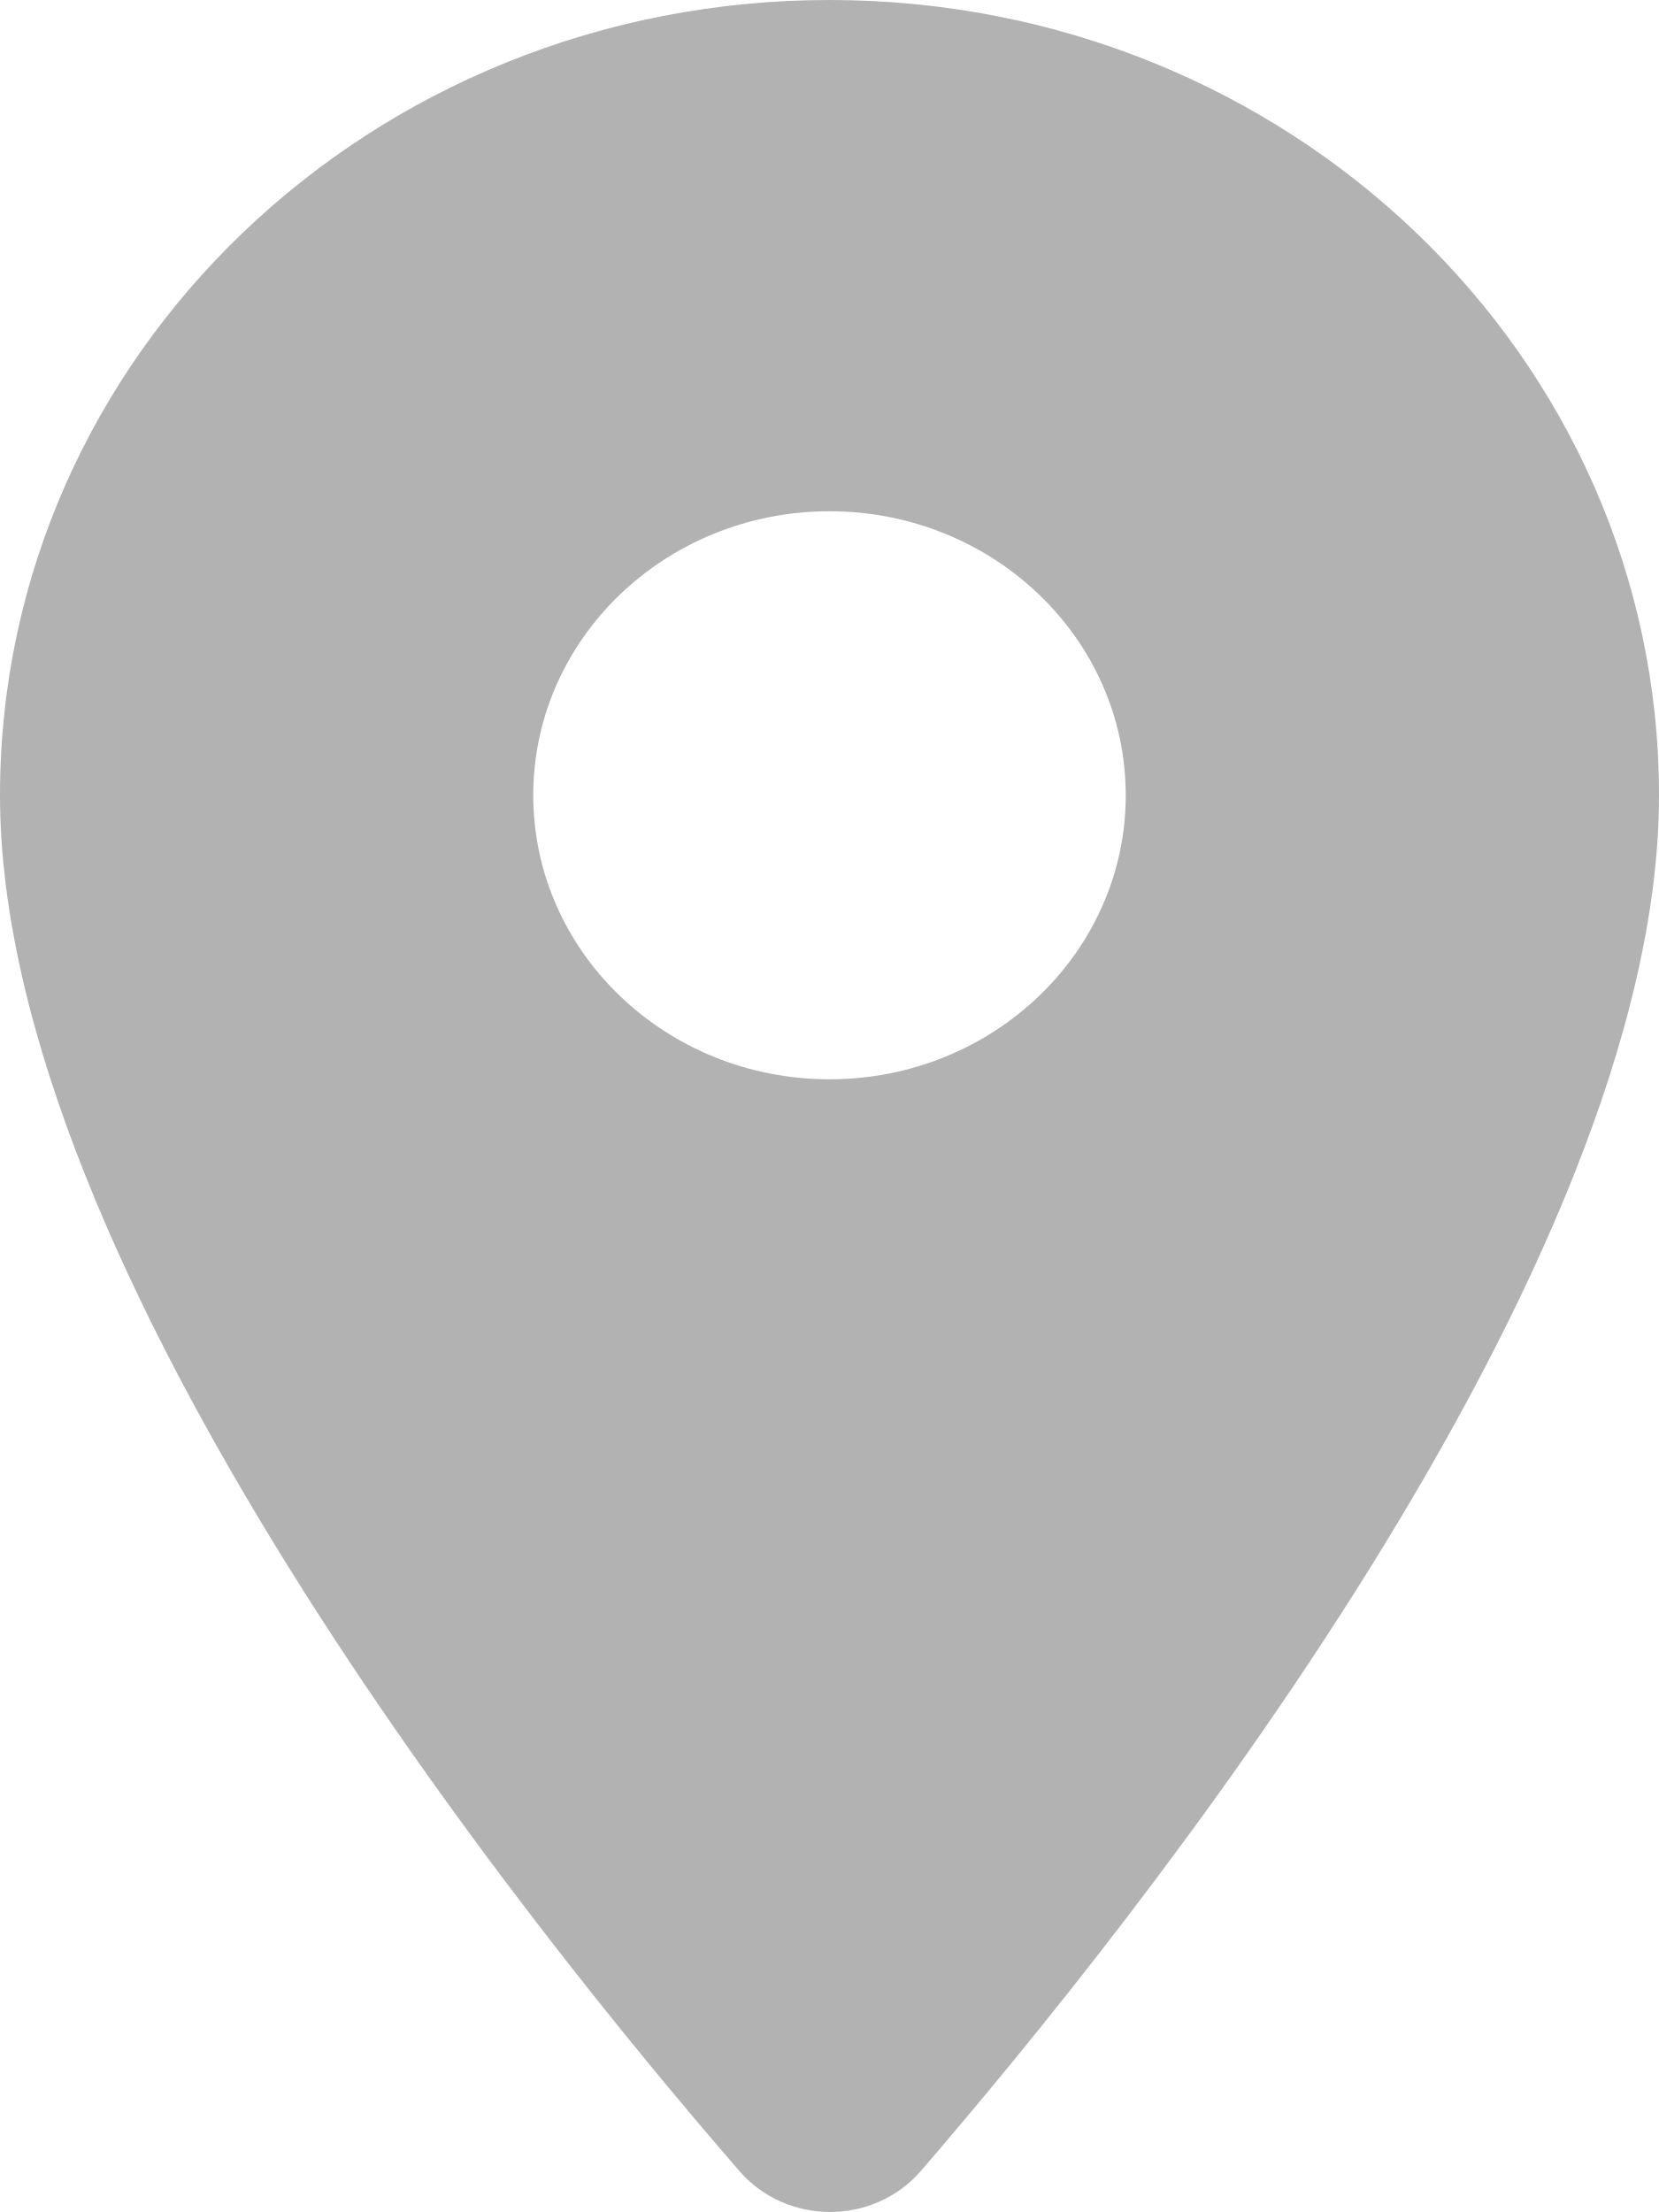
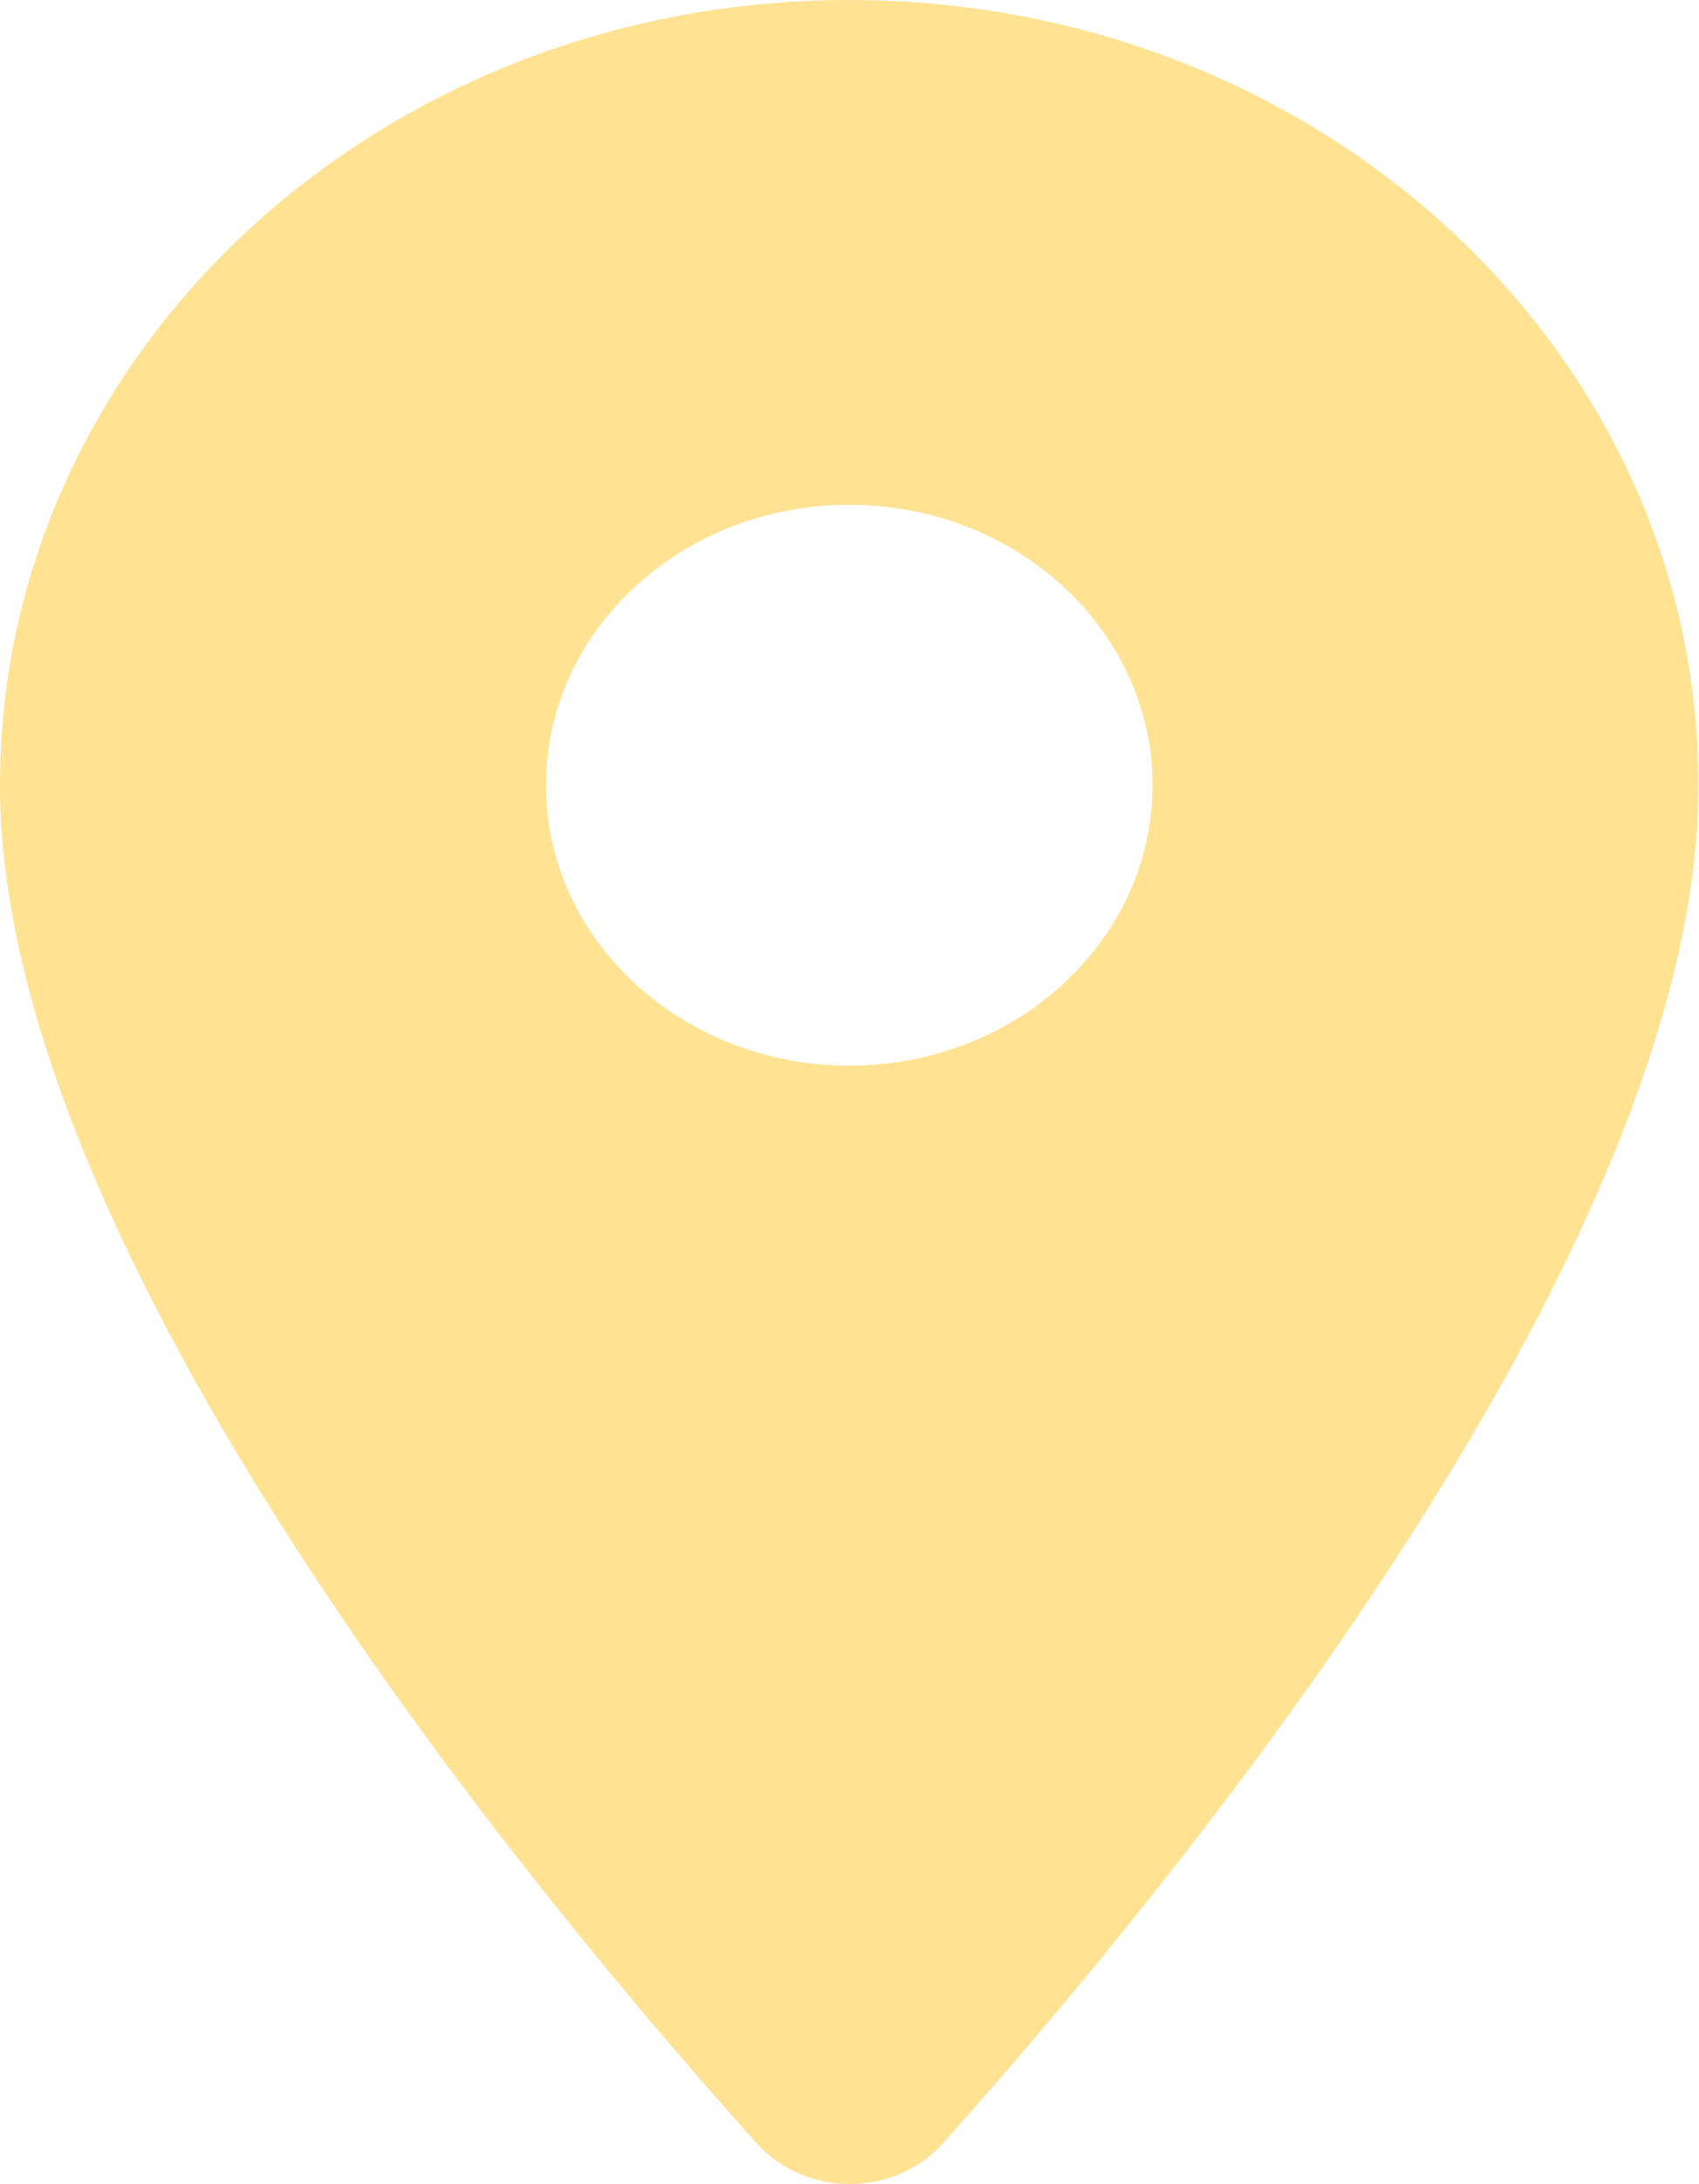
- <svg xmlns="http://www.w3.org/2000/svg" width="30" height="40" viewBox="0 0 30 40" fill="none">
-   <path fill-rule="evenodd" clip-rule="evenodd" d="M15 0C6.707 0 0 6.43 0 14.381C0 22.948 9.471 34.761 13.371 39.26C14.229 40.246 15.793 40.246 16.65 39.26C20.529 34.761 30 22.948 30 14.381C30 6.43 23.293 0 15 0ZM15 19.517C12.043 19.517 9.643 17.216 9.643 14.381C9.643 11.546 12.043 9.245 15 9.245C17.957 9.245 20.357 11.546 20.357 14.381C20.357 17.216 17.957 19.517 15 19.517Z" fill="#B2B2B2" />
+ <svg xmlns="http://www.w3.org/2000/svg" width="35" height="45" viewBox="0 0 35 45" fill="none">
+   <path fill-rule="evenodd" clip-rule="evenodd" d="M17.5 0C7.825 0 0 7.234 0 16.179C0 25.817 11.05 39.106 15.6 44.168C16.6 45.277 18.425 45.277 19.425 44.168C23.95 39.106 35 25.817 35 16.179C35 7.234 27.175 0 17.5 0ZM17.5 21.957C14.05 21.957 11.25 19.368 11.25 16.179C11.25 12.989 14.05 10.401 17.5 10.401C20.95 10.401 23.75 12.989 23.75 16.179C23.75 19.368 20.95 21.957 17.5 21.957Z" fill="#FFE292" />
</svg>
